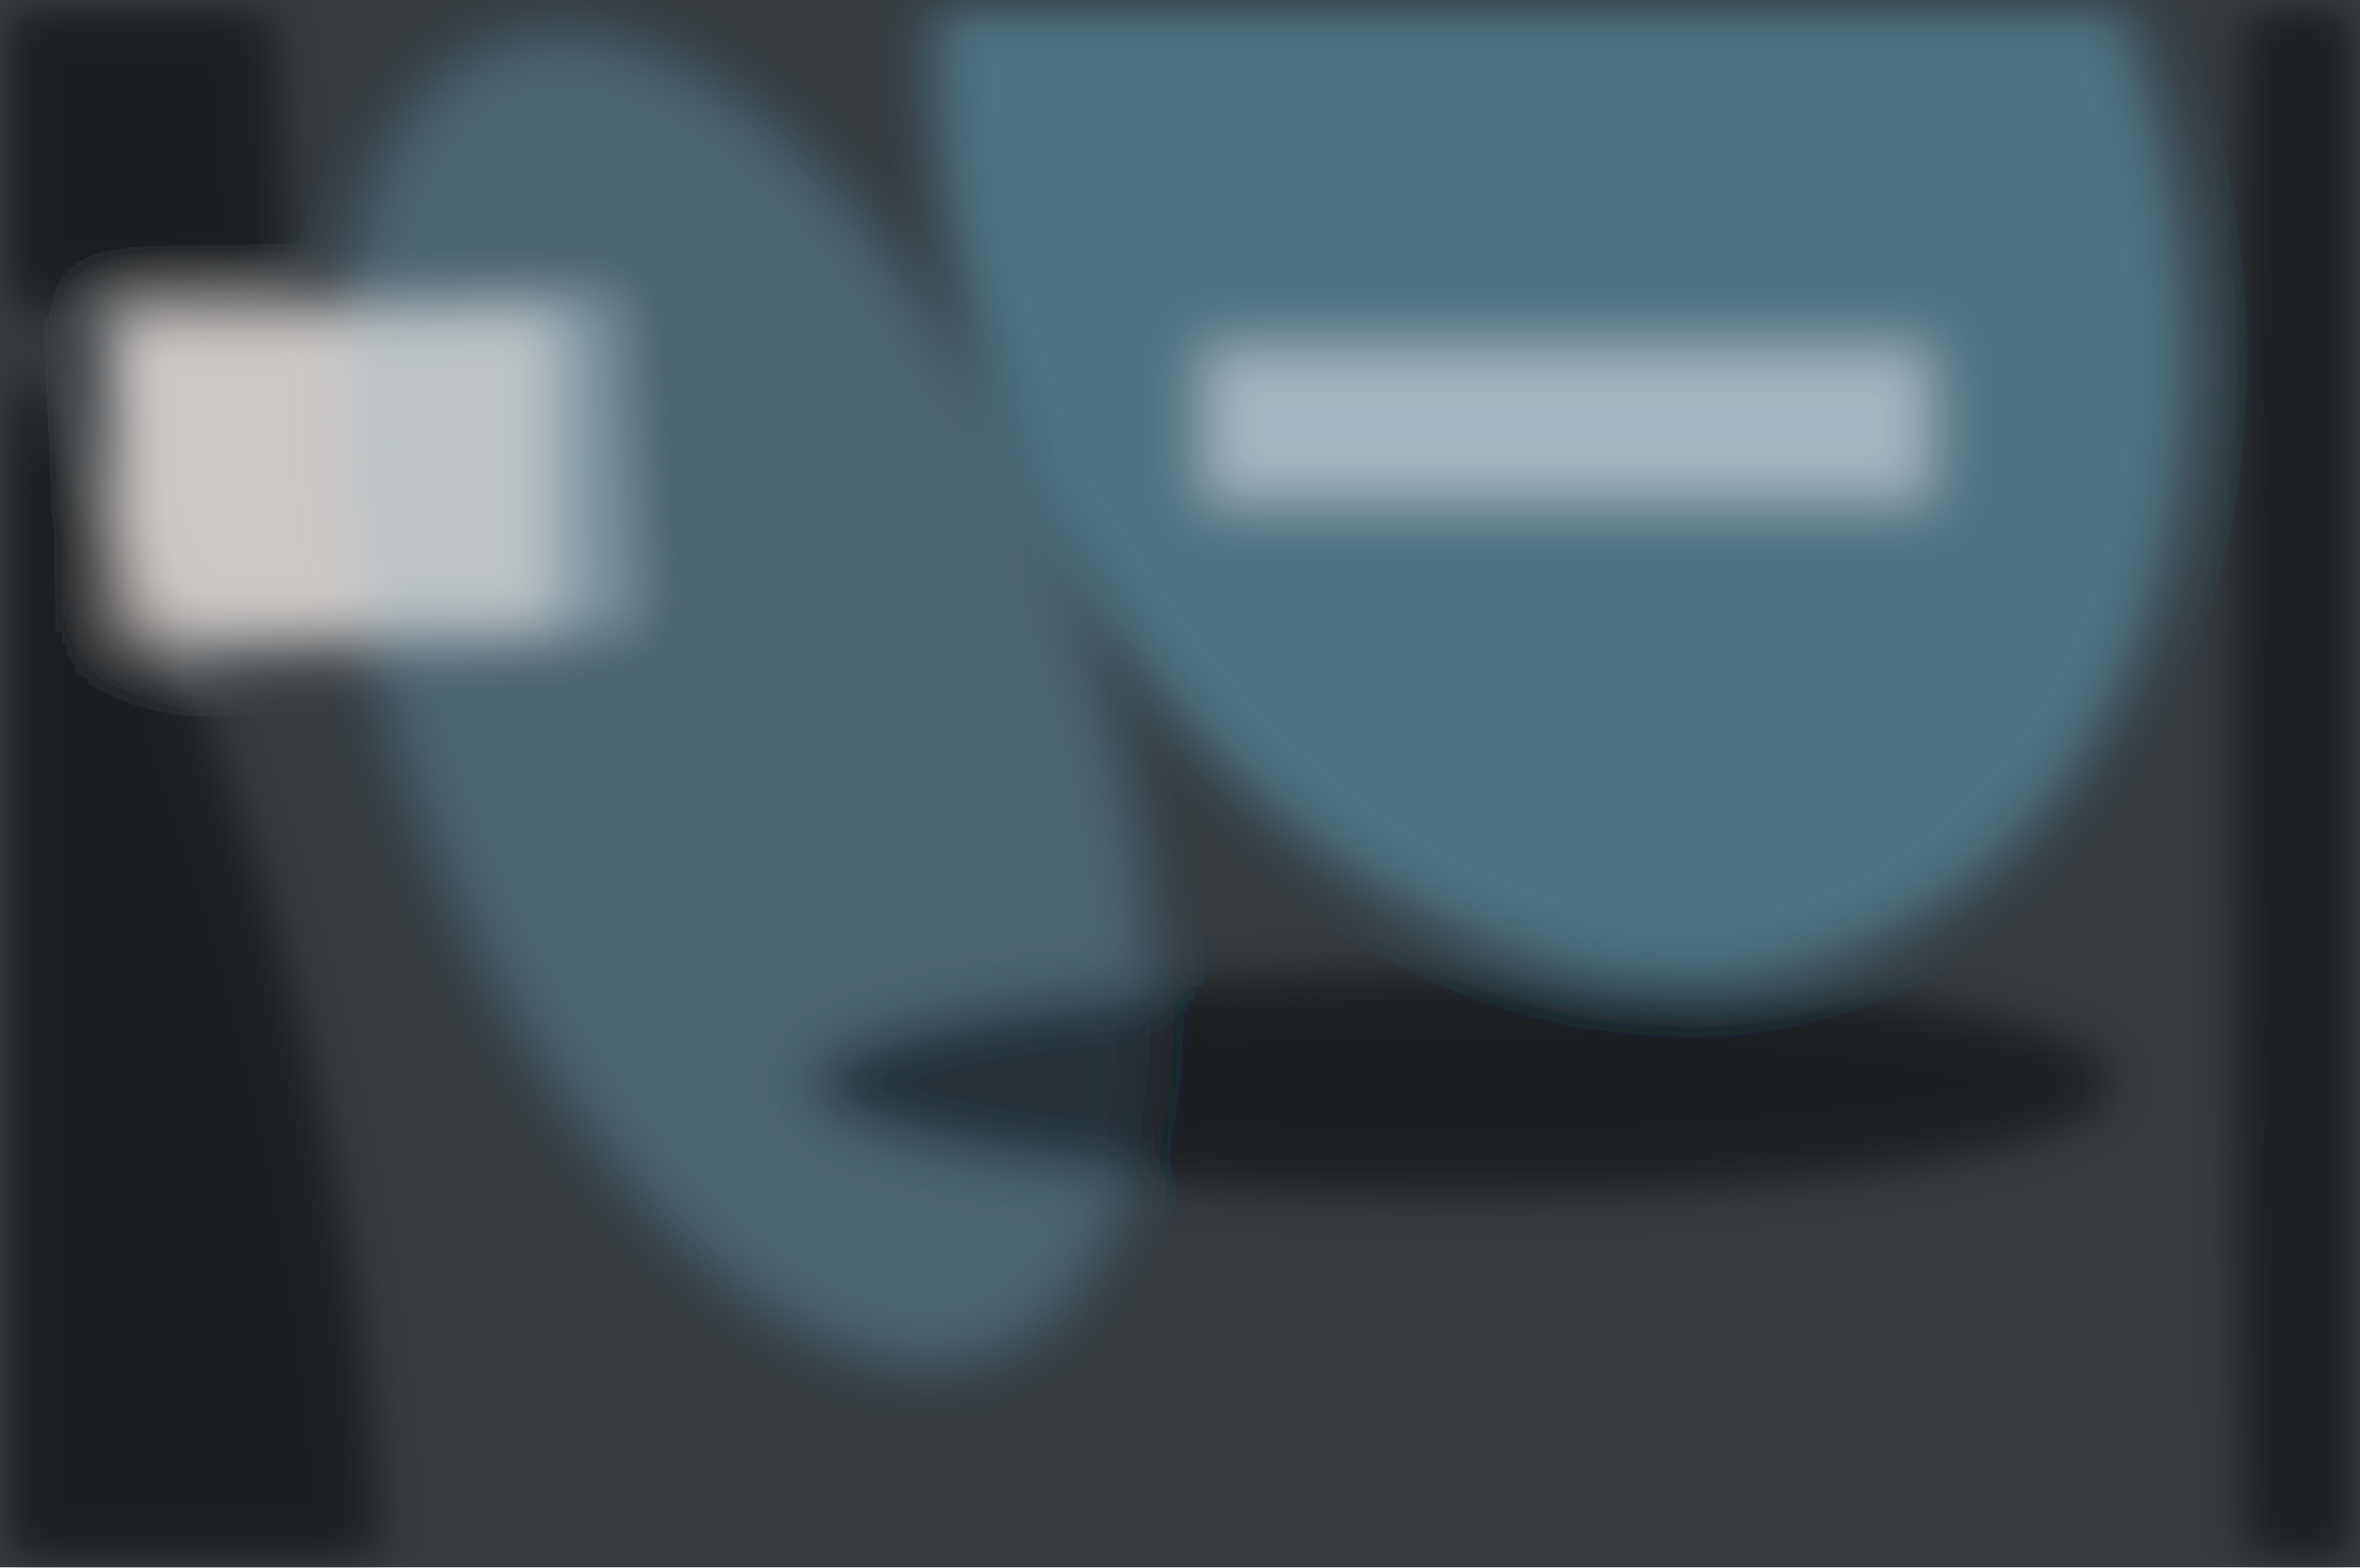
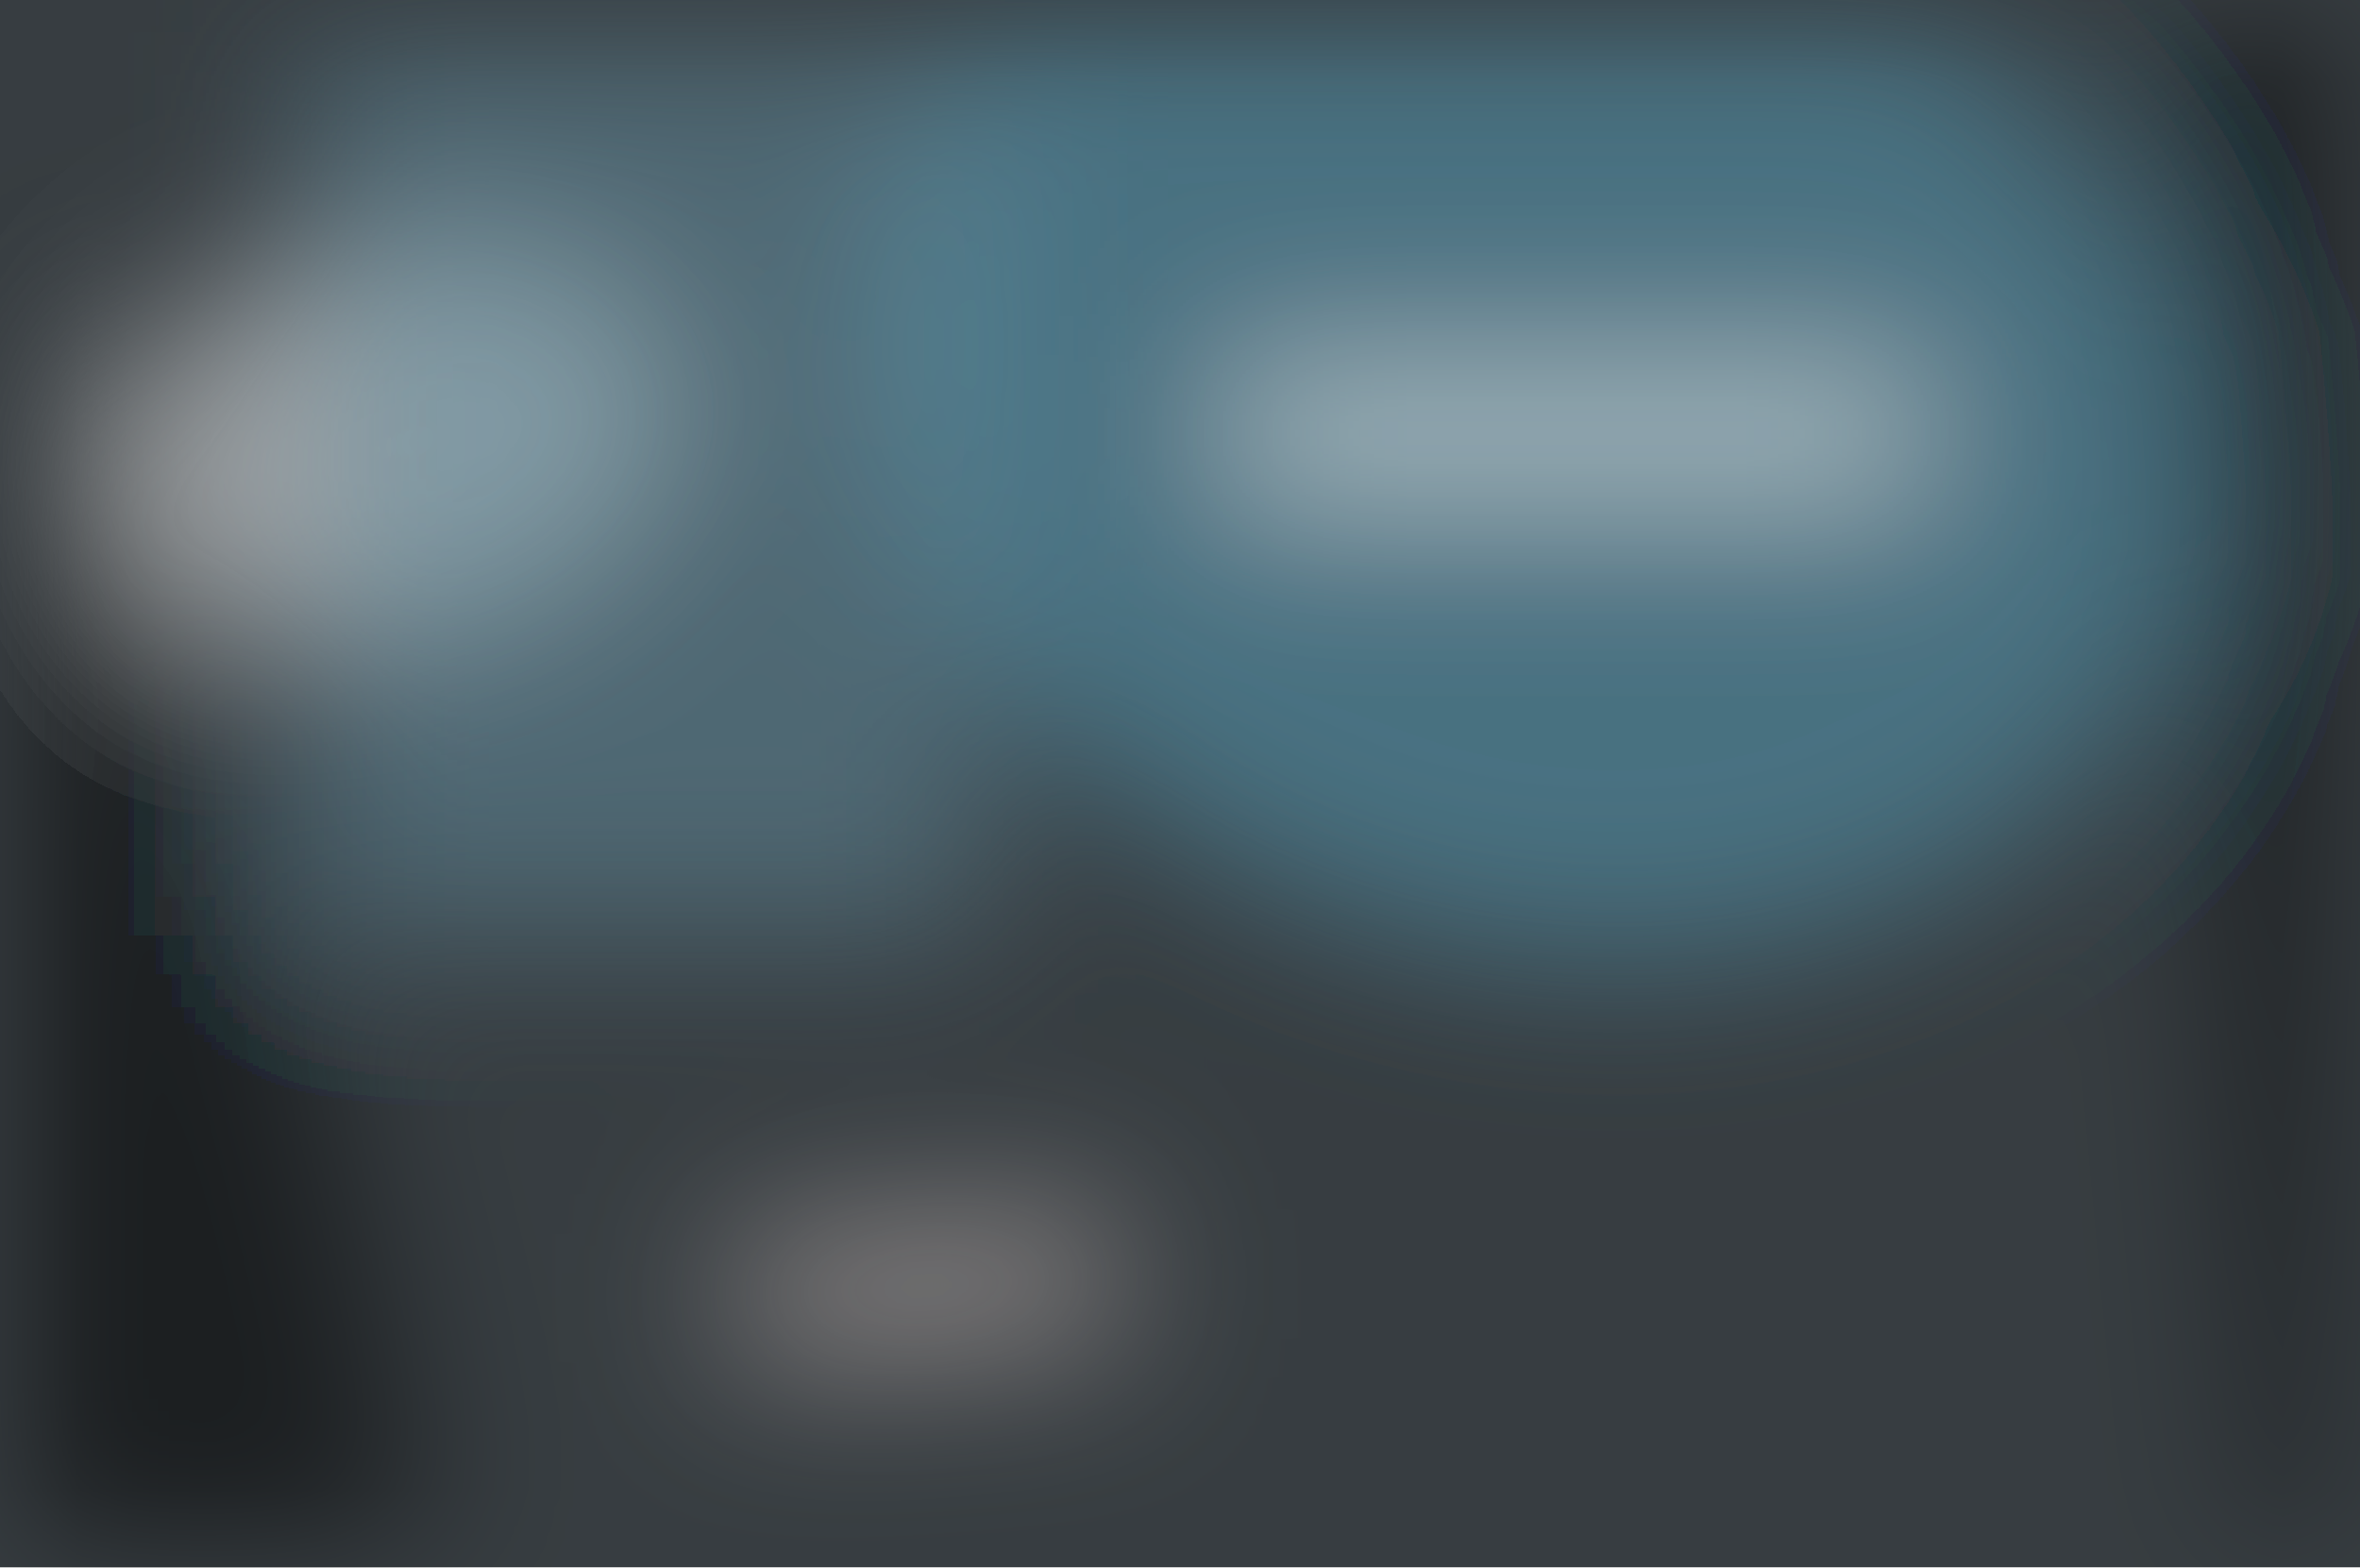
<svg xmlns="http://www.w3.org/2000/svg" viewBox="0 0 1024 680">
  <filter id="a">
-     <feGaussianBlur stdDeviation="12" />
+     <feGaussianBlur stdDeviation="36" />
  </filter>
  <rect width="100%" height="100%" fill="#373d41" />
-   <g filter="url(#a)">
-     <g fill-opacity=".5" transform="matrix(4 0 0 4 2 2)">
-       <circle r="1" fill="#61aac5" transform="matrix(-31.99438 -79.79018 59.9979 -24.05804 169 22.5)" />
-       <path fill="#fff" d="M13 71l-2-37 56-3 2 37z" />
-       <circle r="1" transform="matrix(-20.22704 -88.48614 24.00765 -5.4879 9.4 121.6)" />
-       <circle r="1" fill="#588da3" transform="matrix(34.90399 -13.18776 26.8617 71.09474 80.3 75.3)" />
-       <path fill="#f9fafa" d="M130 37h79v17h-79z" />
-       <ellipse cx="250" cy="83" rx="8" ry="169" />
-       <path fill="#fff3ed" d="M12 33h48v35H12z" />
-       <ellipse cx="158" cy="117" fill="#060000" rx="71" ry="12" />
-       <path d="M-5.2-1.3l34-2.3 2.4 34.9-34 2.3z" />
-     </g>
+   <g fill-opacity=".5" filter="url(#a)">
+     <circle r="1" fill="#5ba6c2" transform="matrix(-284.421 -82.19958 65.08201 -225.192 666 178.2)" />
+     <circle r="1" fill="#fff" transform="rotate(-103.1 161.2 28.9) scale(87.5388 129.5454)" />
+     <circle r="1" transform="rotate(-17.3 1397.3 205.2) scale(119.5718 514.1807)" />
+     <path fill="#6795a6" d="M130 14h300v392H130z" />
+     <path fill="#fffefd" d="M530 154h308v68H530z" />
+     <circle r="1" transform="matrix(-60.9289 4.0469 -62.84144 -946.1232 1011.4 187)" />
+     <path fill="#f0dfd8" d="M322.2 591.7l-4-56 163.6-11.4 4 56z" />
  </g>
</svg>
